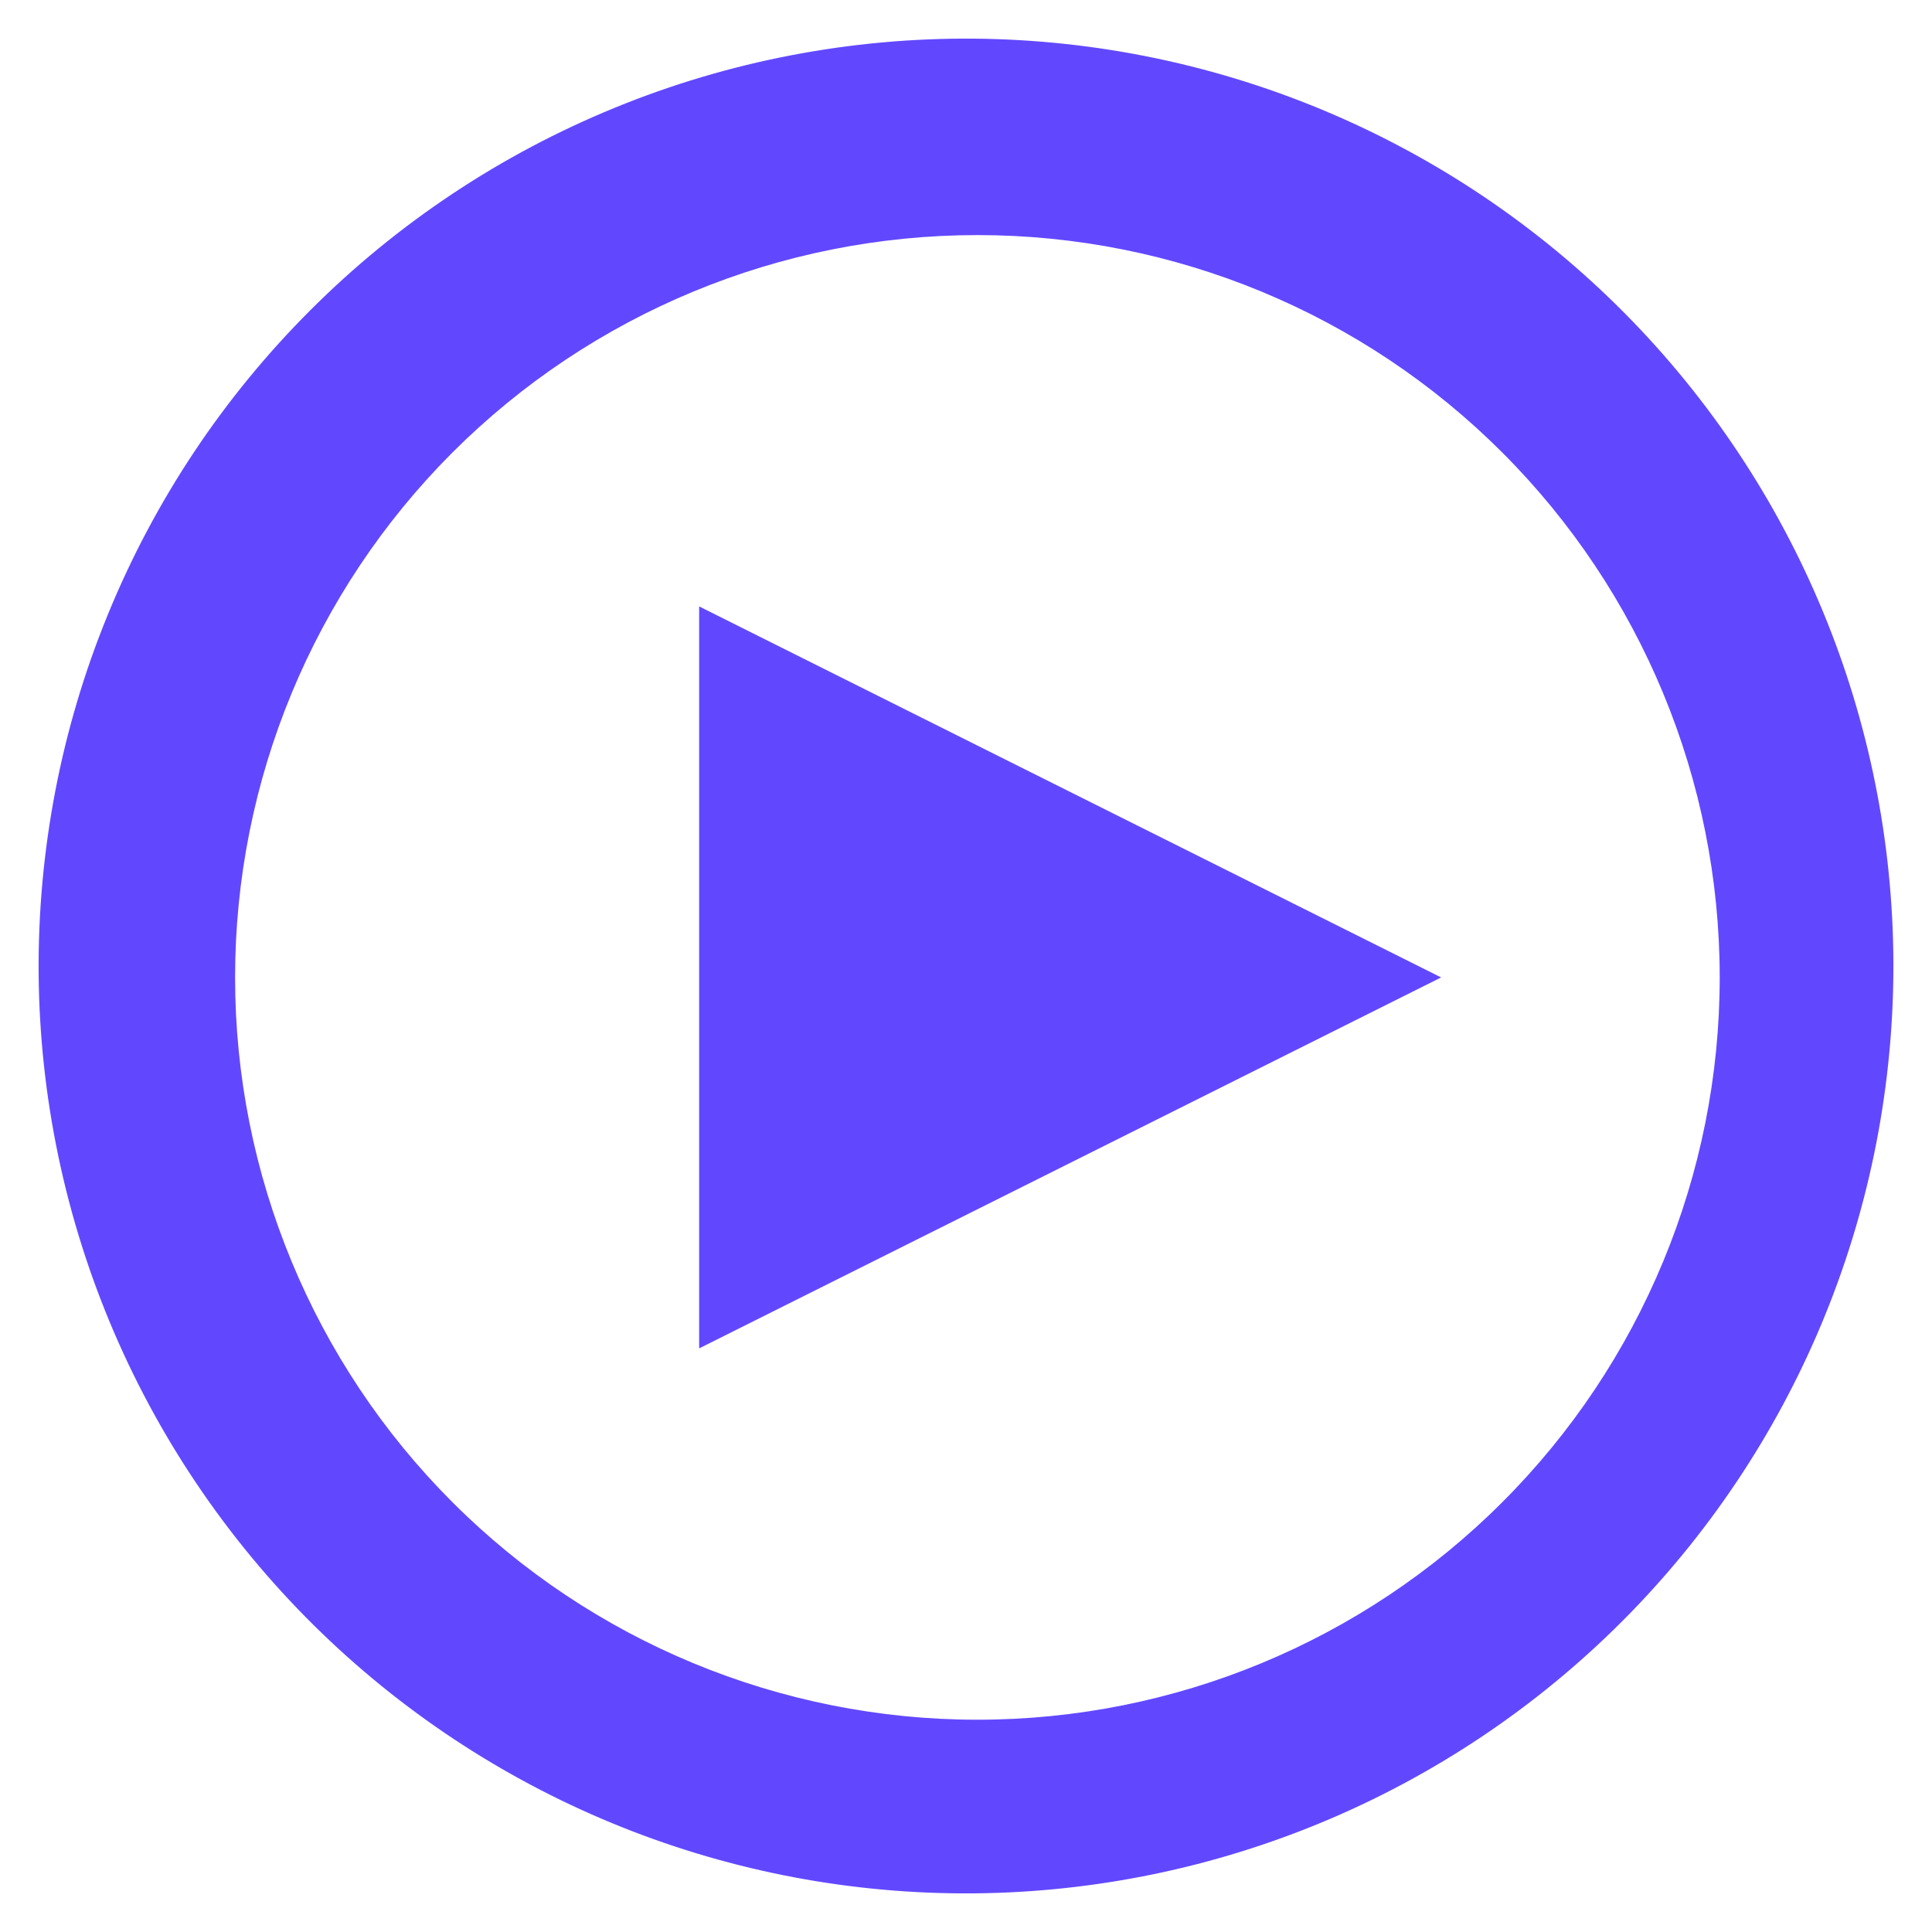
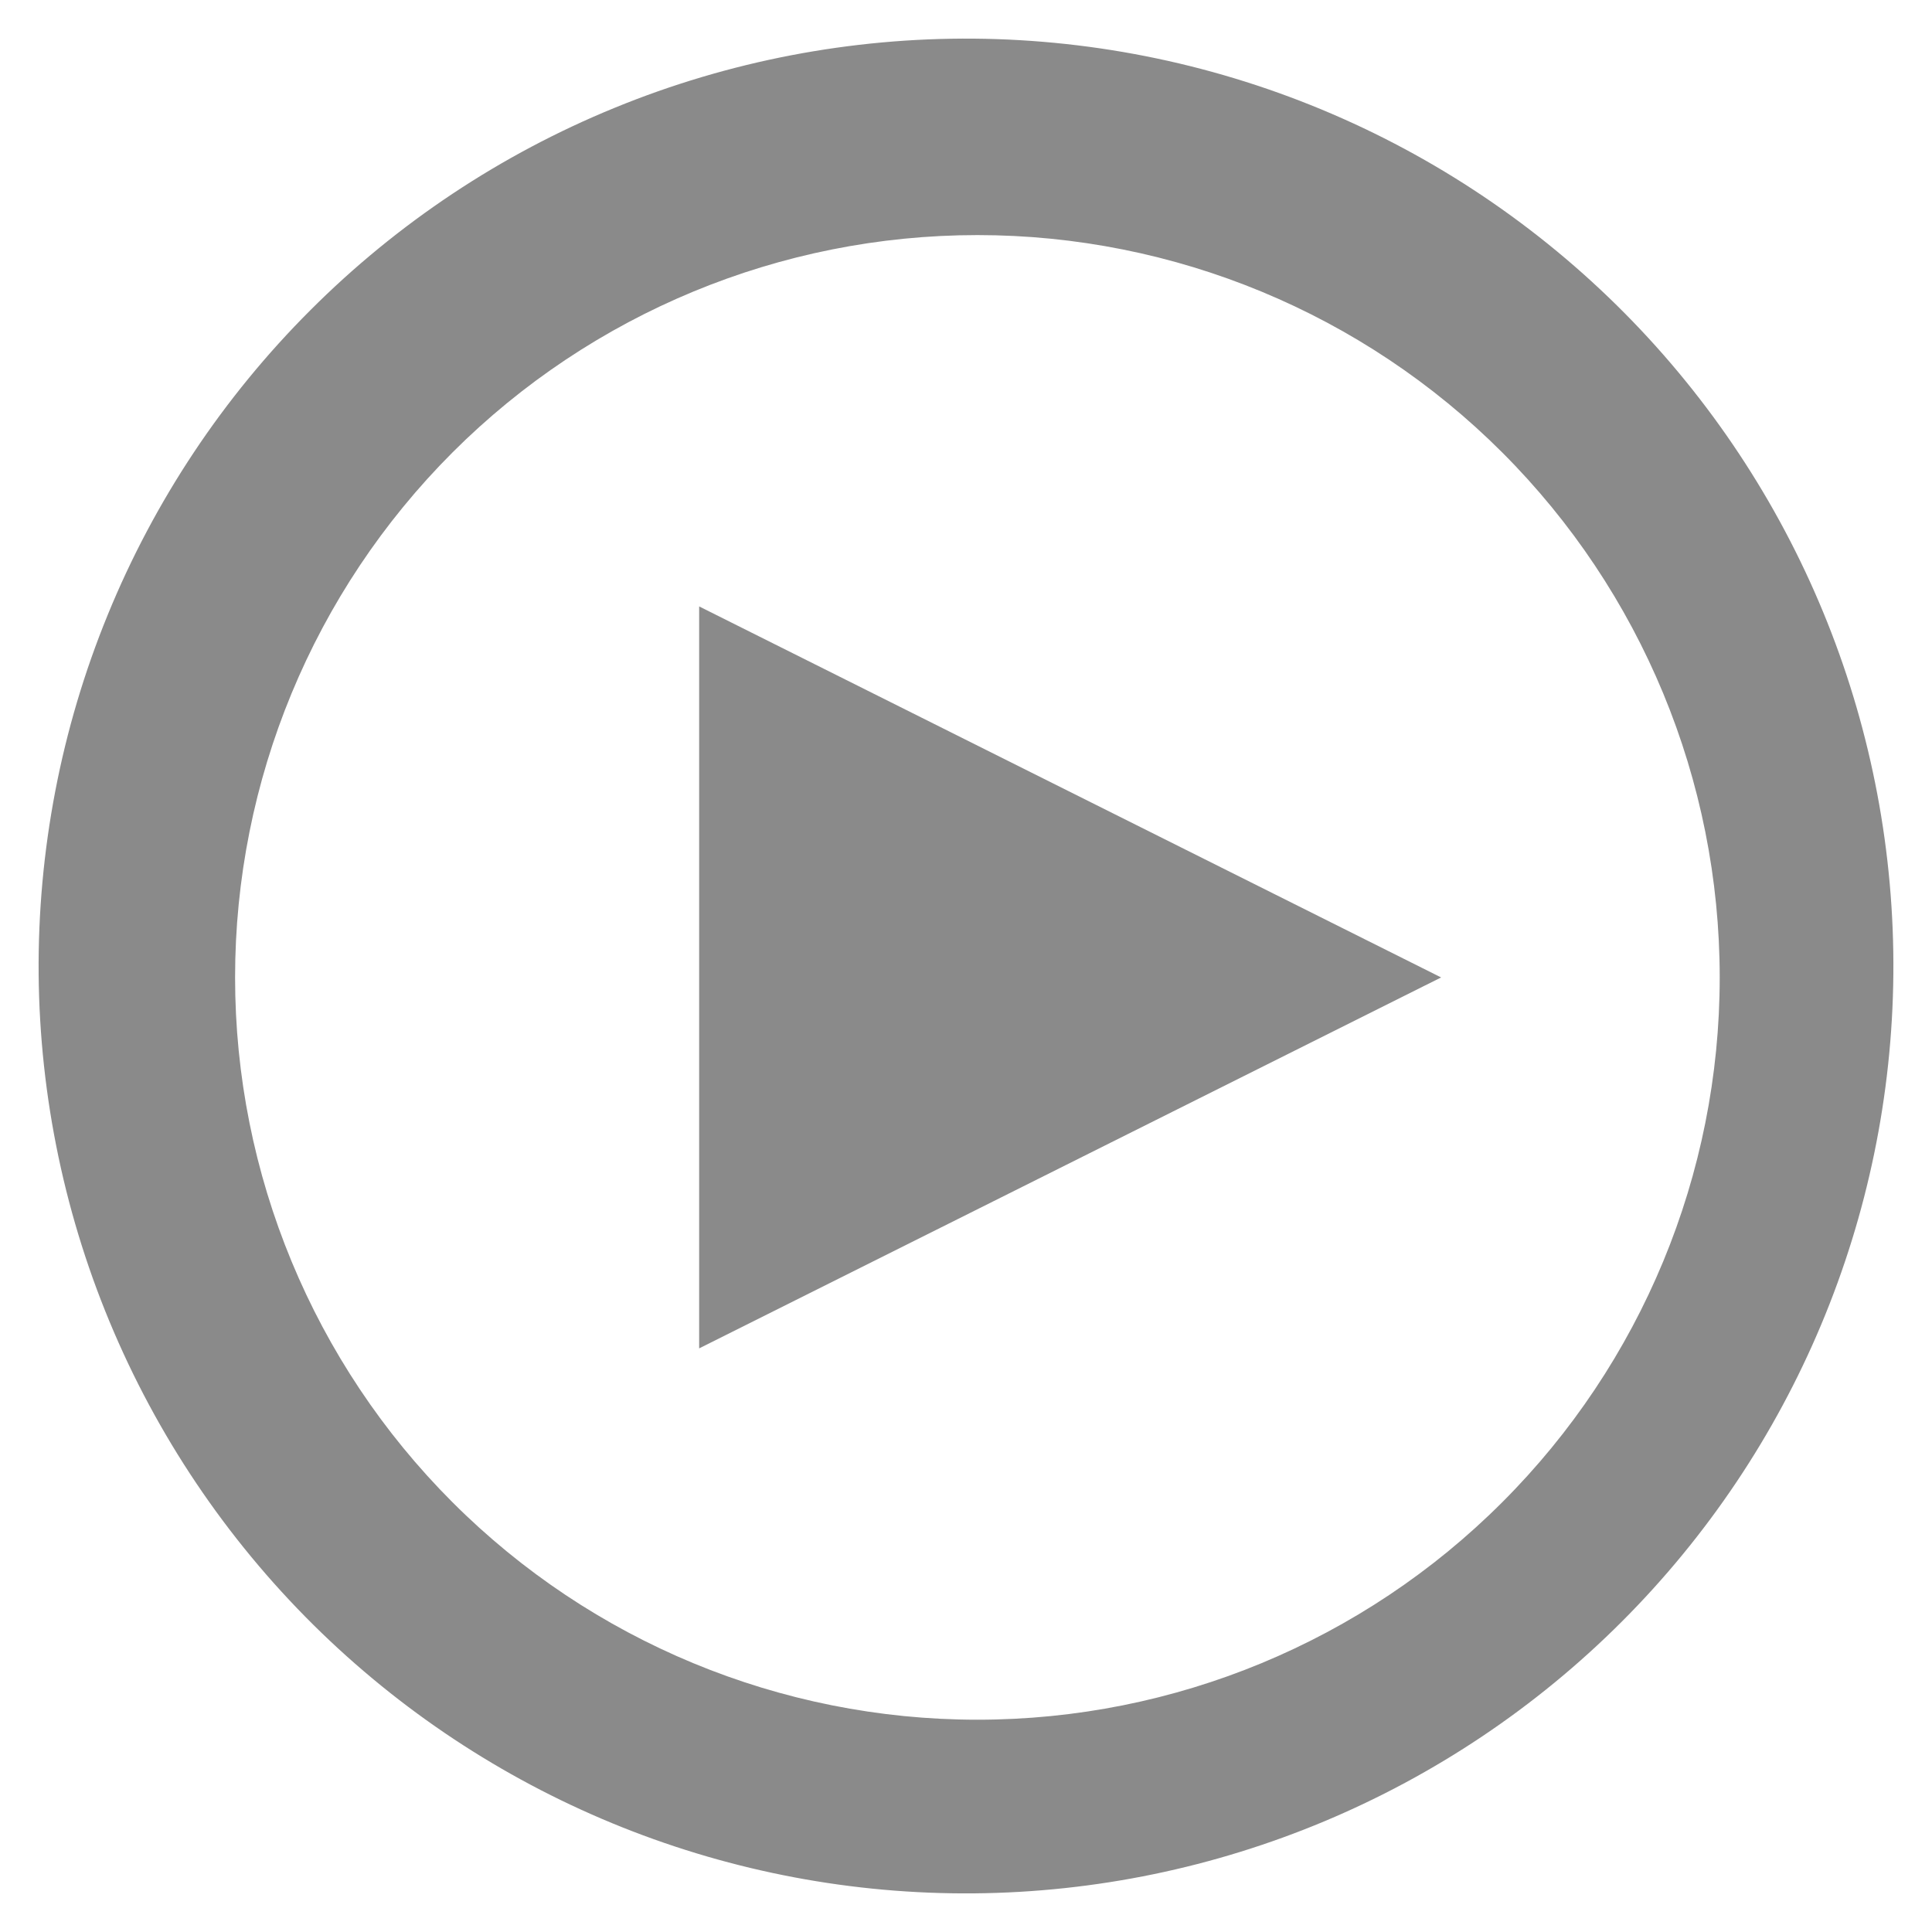
<svg xmlns="http://www.w3.org/2000/svg" width="25" height="25" viewBox="0 0 25 25" fill="none">
-   <path d="M4.163 21.131C3.017 20.024 2.103 18.7 1.474 17.236C0.845 15.772 0.514 14.198 0.5 12.604C0.487 11.011 0.79 9.431 1.394 7.956C1.997 6.481 2.888 5.141 4.015 4.015C5.141 2.888 6.481 1.997 7.956 1.394C9.431 0.79 11.011 0.487 12.604 0.5C14.198 0.514 15.772 0.845 17.236 1.474C18.7 2.103 20.024 3.017 21.131 4.163C23.317 6.427 24.527 9.458 24.5 12.604C24.472 15.751 23.21 18.76 20.985 20.985C18.76 23.21 15.751 24.472 12.604 24.5C9.458 24.527 6.427 23.317 4.163 21.131ZM19.439 19.439C21.241 17.638 22.253 15.195 22.253 12.648C22.253 10.1 21.241 7.657 19.439 5.855C17.638 4.054 15.195 3.042 12.648 3.042C10.1 3.042 7.657 4.054 5.855 5.855C4.054 7.657 3.042 10.1 3.042 12.648C3.042 15.195 4.054 17.638 5.855 19.439C7.657 21.241 10.1 22.253 12.648 22.253C15.195 22.253 17.638 21.241 19.439 19.439ZM9.047 7.847L18.648 12.648L9.047 17.448V7.847Z" fill="#6148FF" />
+   <path d="M4.163 21.131C3.017 20.024 2.103 18.7 1.474 17.236C0.845 15.772 0.514 14.198 0.5 12.604C0.487 11.011 0.79 9.431 1.394 7.956C1.997 6.481 2.888 5.141 4.015 4.015C5.141 2.888 6.481 1.997 7.956 1.394C9.431 0.79 11.011 0.487 12.604 0.5C14.198 0.514 15.772 0.845 17.236 1.474C18.7 2.103 20.024 3.017 21.131 4.163C23.317 6.427 24.527 9.458 24.5 12.604C24.472 15.751 23.21 18.76 20.985 20.985C18.76 23.21 15.751 24.472 12.604 24.5C9.458 24.527 6.427 23.317 4.163 21.131ZM19.439 19.439C21.241 17.638 22.253 15.195 22.253 12.648C22.253 10.1 21.241 7.657 19.439 5.855C17.638 4.054 15.195 3.042 12.648 3.042C10.1 3.042 7.657 4.054 5.855 5.855C4.054 7.657 3.042 10.1 3.042 12.648C3.042 15.195 4.054 17.638 5.855 19.439C7.657 21.241 10.1 22.253 12.648 22.253C15.195 22.253 17.638 21.241 19.439 19.439ZM9.047 7.847L18.648 12.648L9.047 17.448V7.847Z" fill="#8A8A8A" />
</svg>
